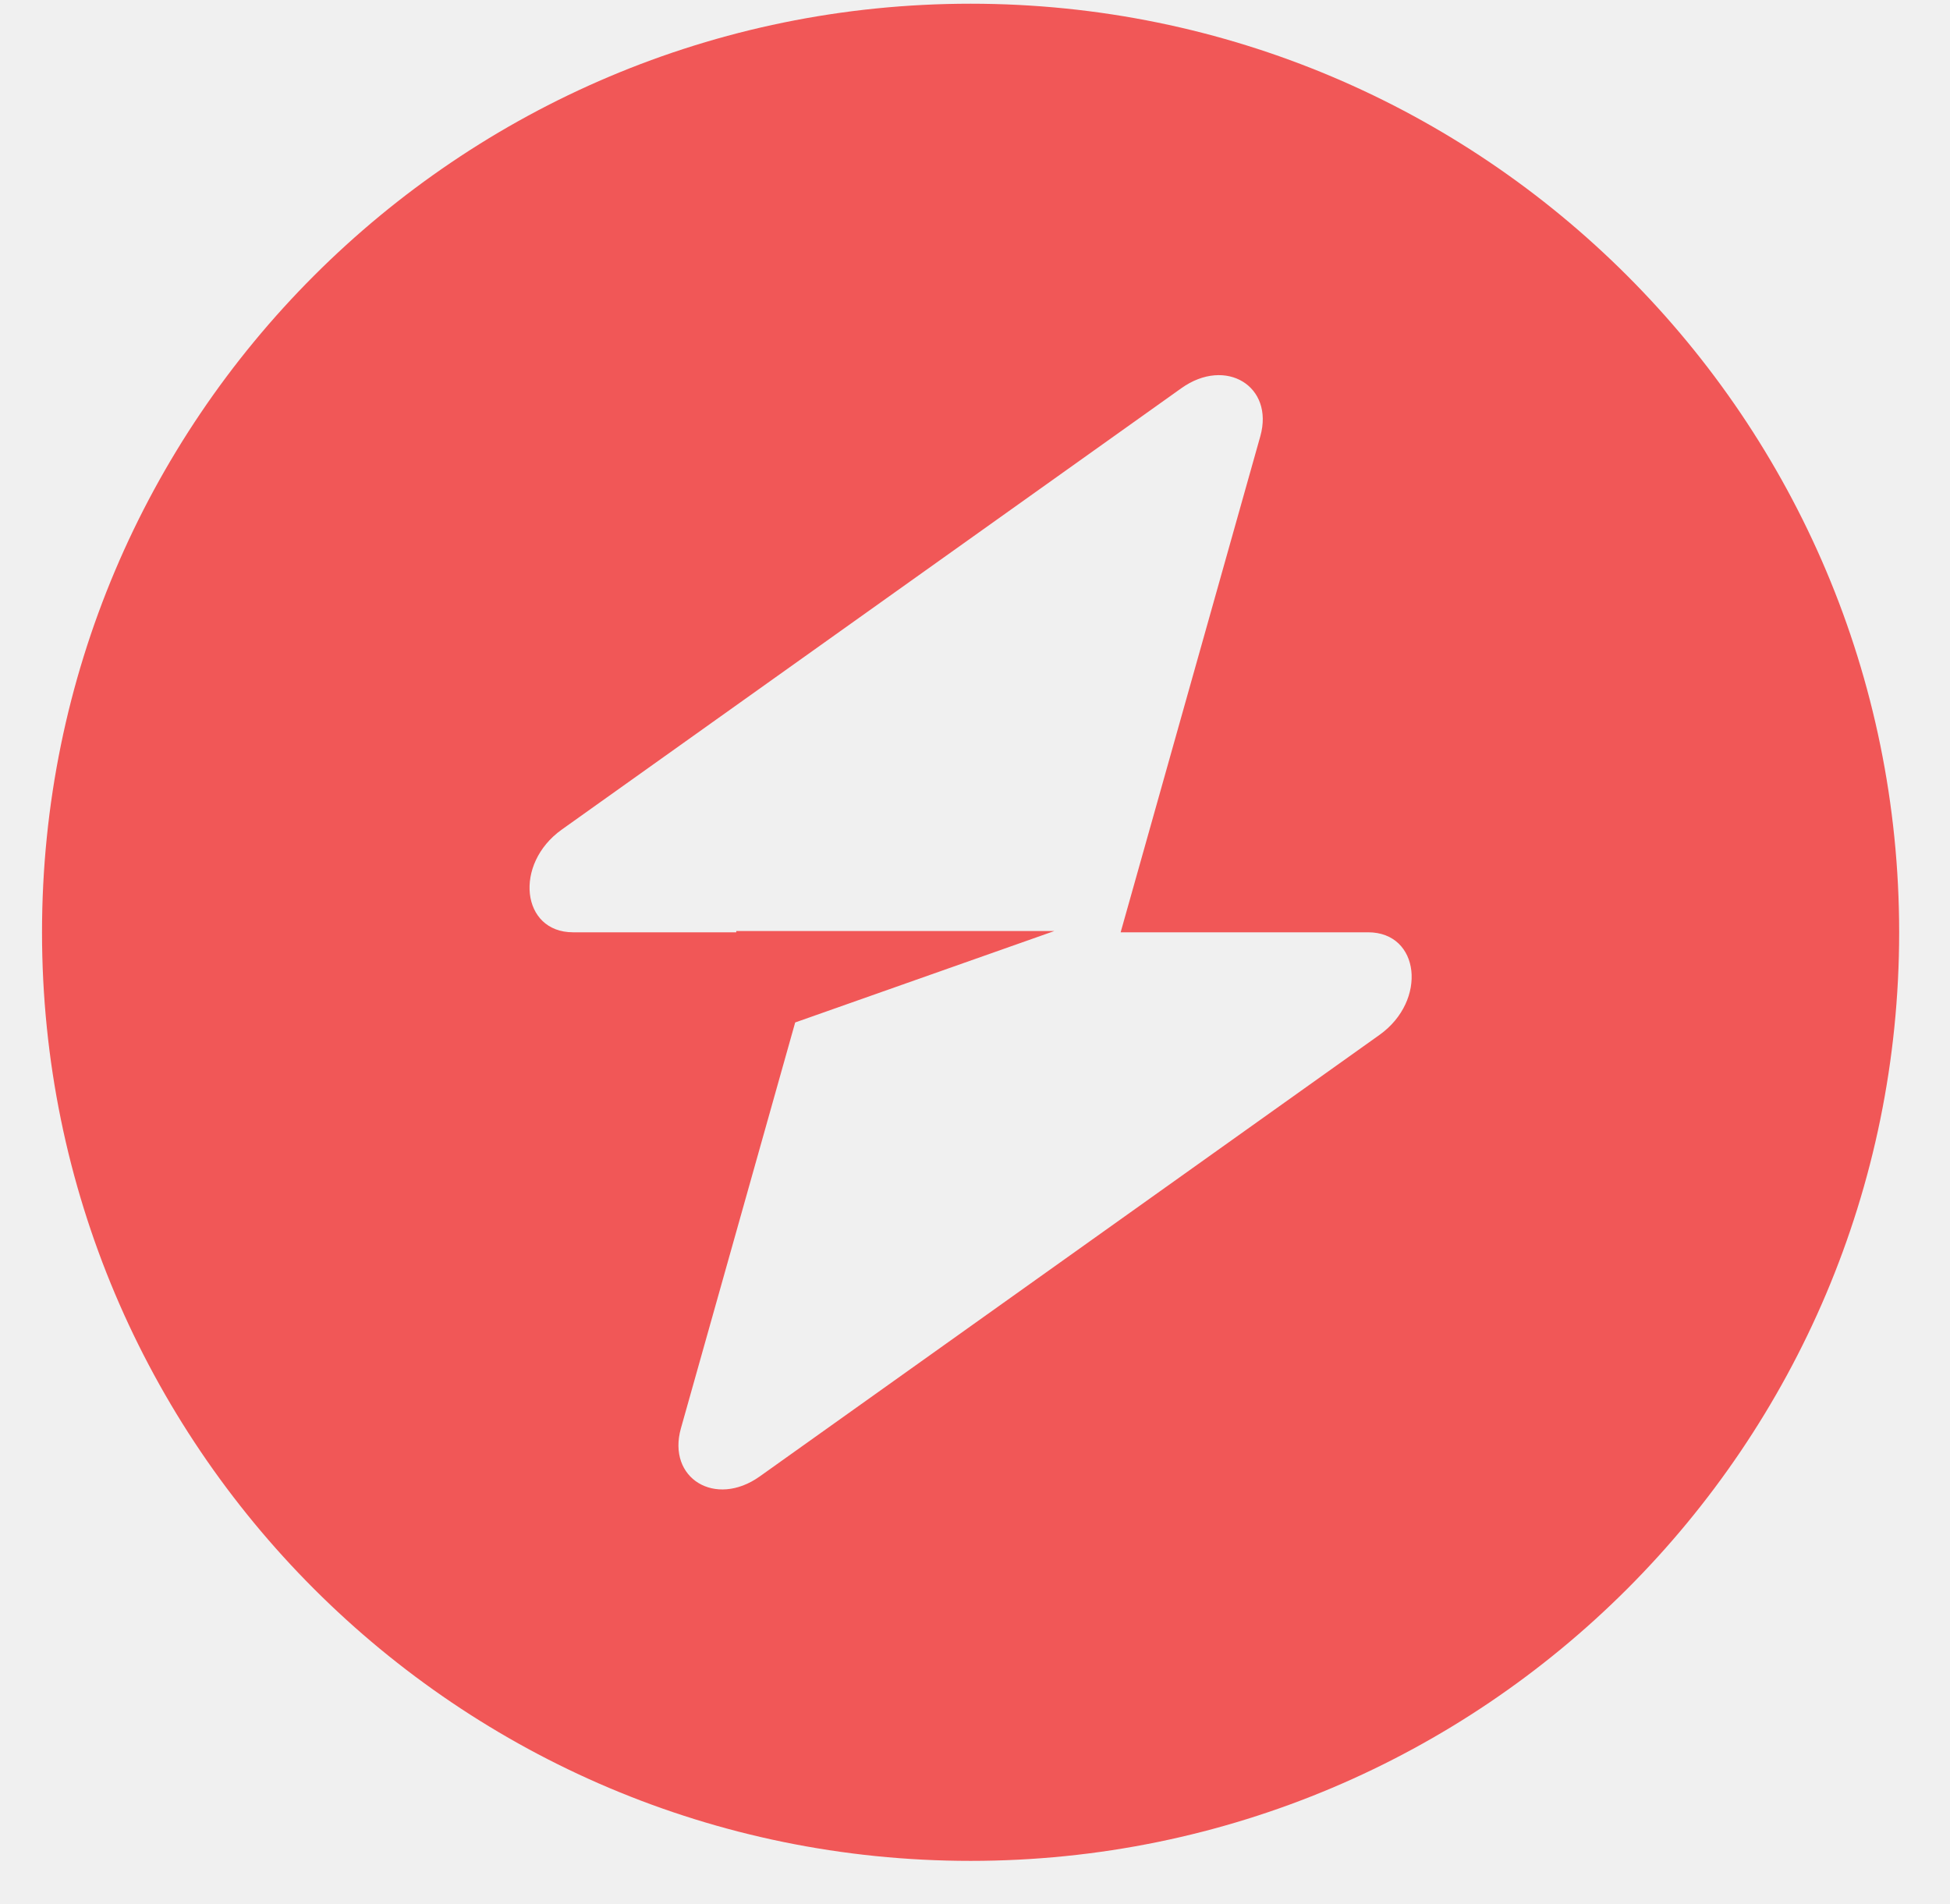
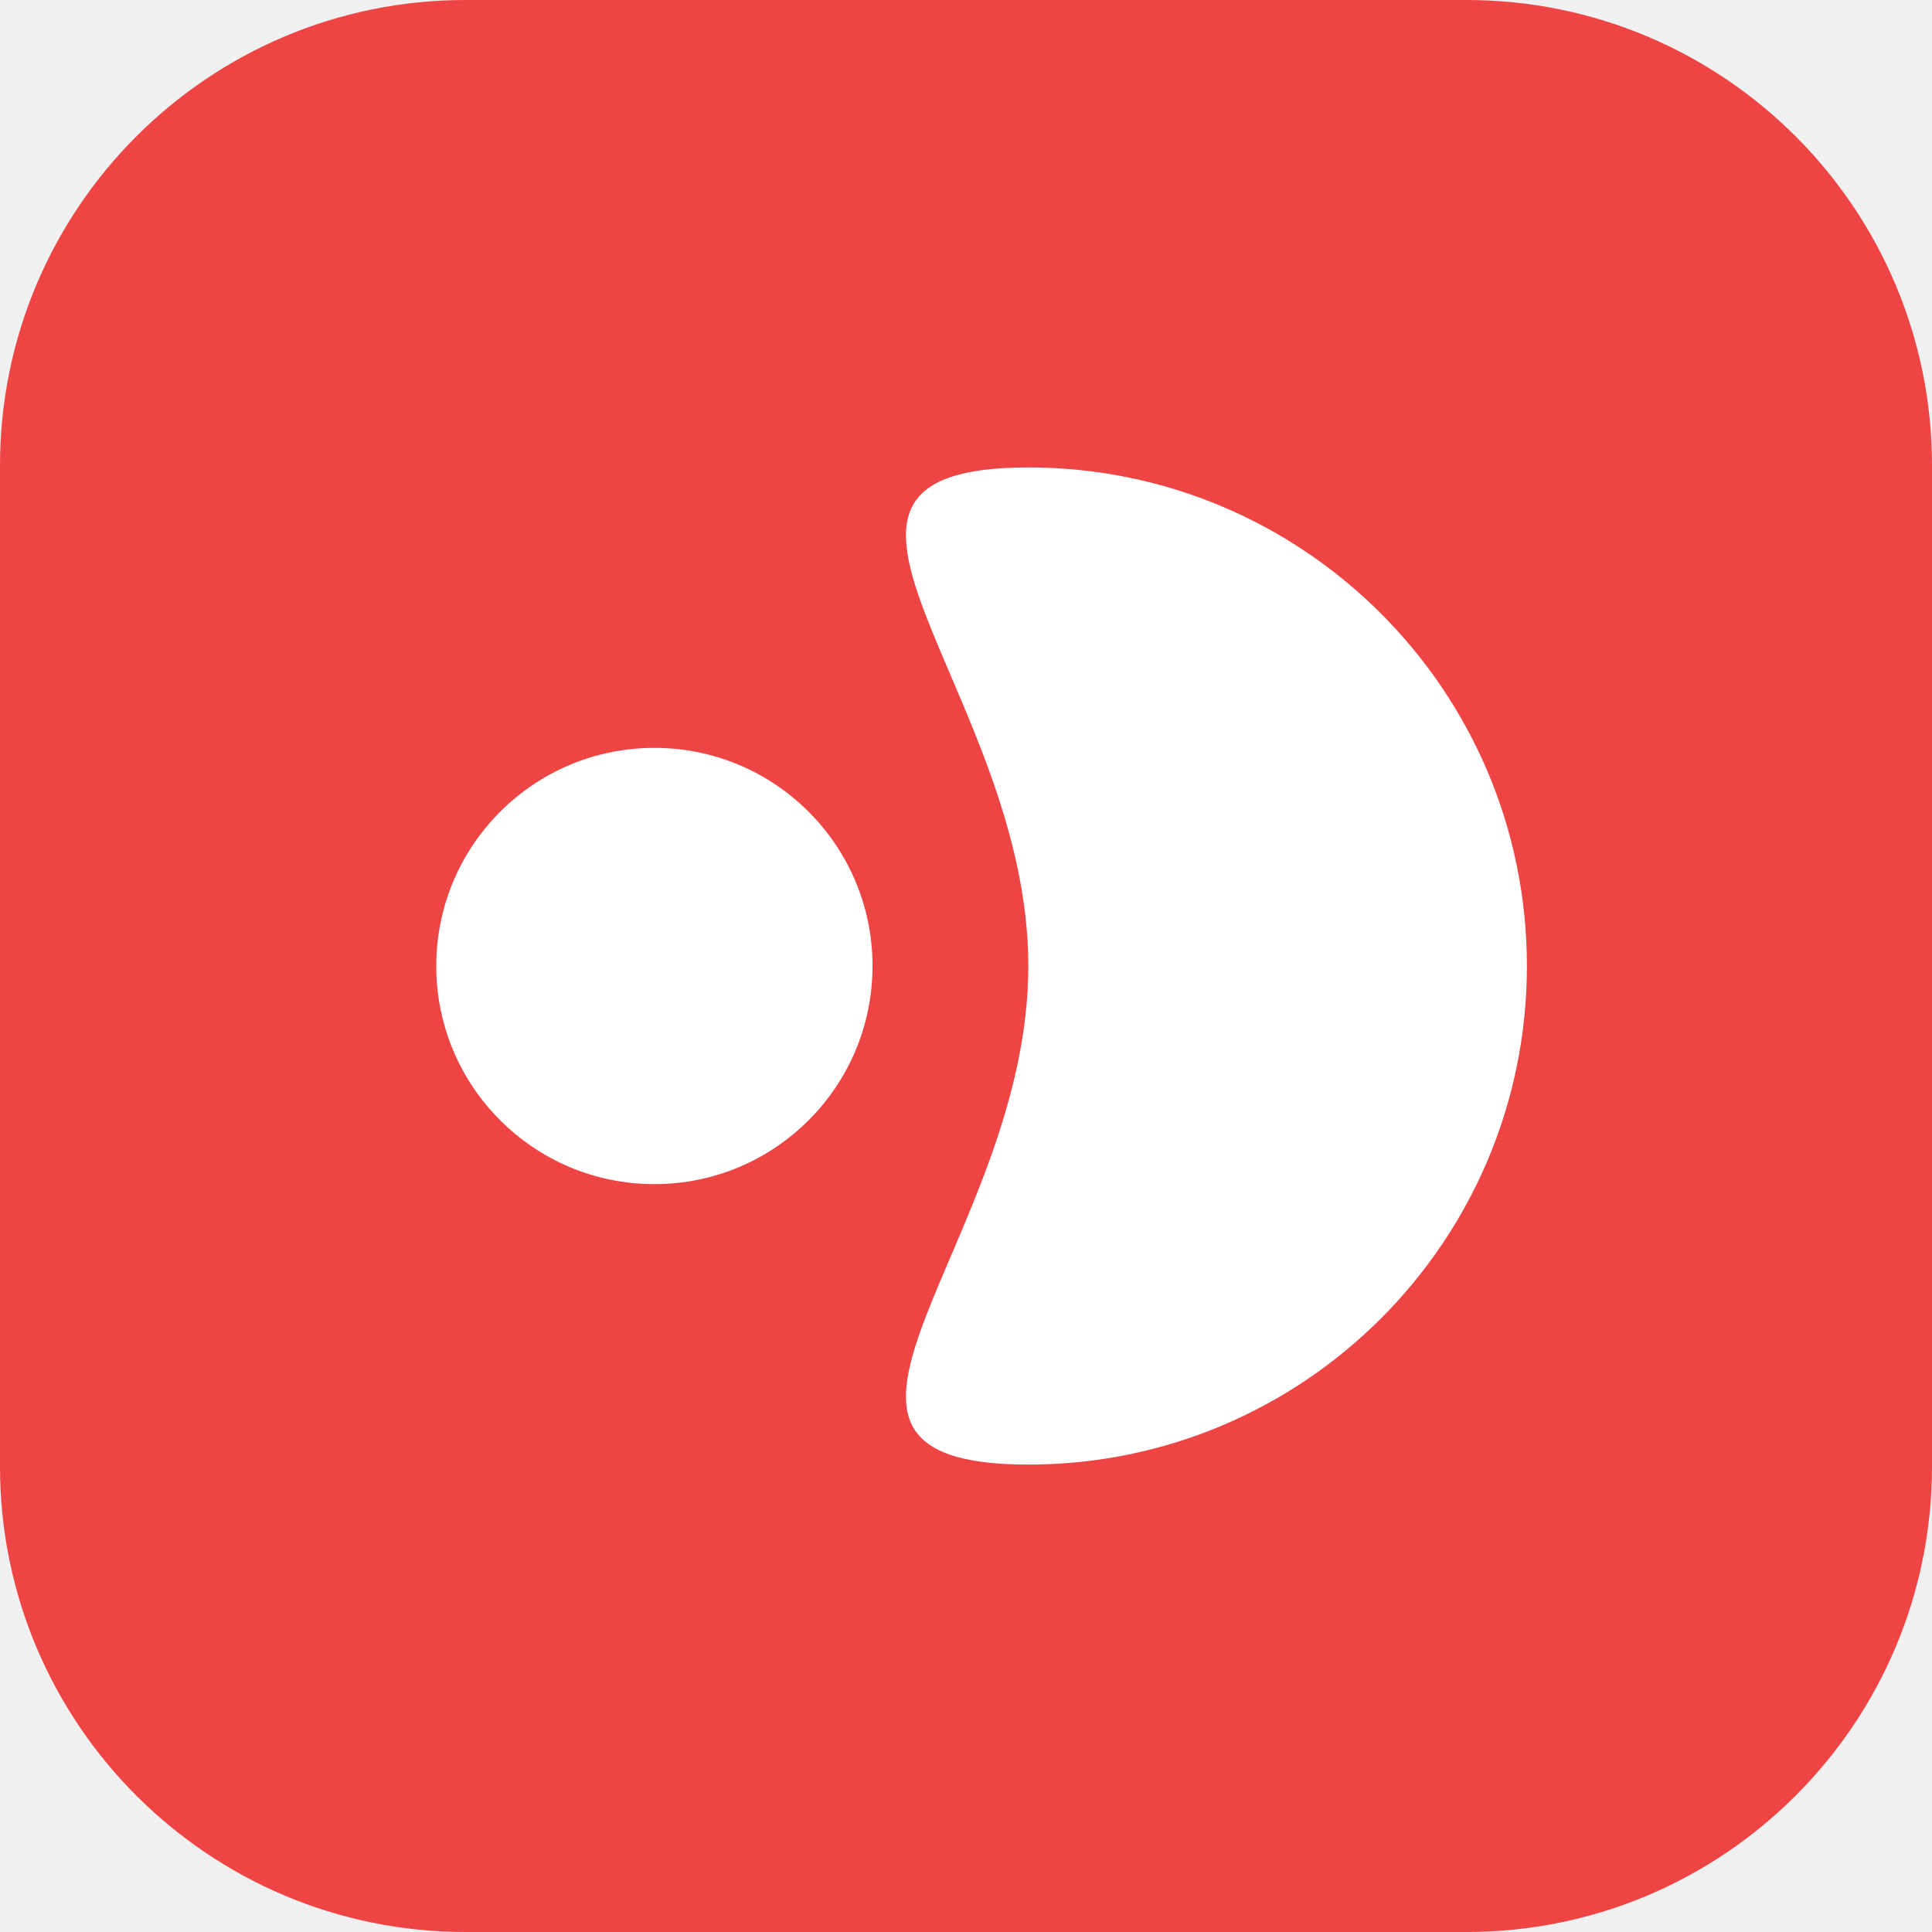
- <svg xmlns="http://www.w3.org/2000/svg" data-logo="logo" viewBox="0 0 42 41">
-   <g id="logogram" transform="     translate(0, 0)     rotate(0 20.5 20.5)        ">
-     <path fill-rule="evenodd" clip-rule="evenodd" d="M20.905 40.08C31.951 40.08 40.905 31.126 40.905 20.08C40.905 9.034 31.951 0.08 20.905 0.08C9.86 0.08 0.905 9.034 0.905 20.08C0.905 31.126 9.86 40.08 20.905 40.08ZM27.145 9.397C27.448 8.318 26.401 7.68 25.445 8.361L12.098 17.869C11.062 18.608 11.225 20.08 12.343 20.08H15.858V20.053H22.708L17.127 22.022L14.666 30.763C14.362 31.842 15.409 32.48 16.365 31.799L29.712 22.29C30.749 21.552 30.586 20.08 29.467 20.08H24.137L27.145 9.397Z" fill="#F15757" />
-   </g>
-   <g id="logotype" transform="" />
+ <svg xmlns="http://www.w3.org/2000/svg" viewBox="0 10 62 62" fill="none">
+   <path d="M47.06 10H14.94C6.689 10 0 16.689 0 24.94v32.12C0 65.311 6.689 72 14.94 72h32.12C55.311 72 62 65.311 62 57.06V24.94C62 16.689 55.311 10 47.06 10" fill="#EF4444" />
+   <path d="M33 57c8.836 0 16-7.163 16-16s-7.164-16-16-16 0 7.163 0 16-8.837 16 0 16" fill="#fff" />
+   <circle cx="21" cy="41" r="7" fill="#fff" />
</svg>
